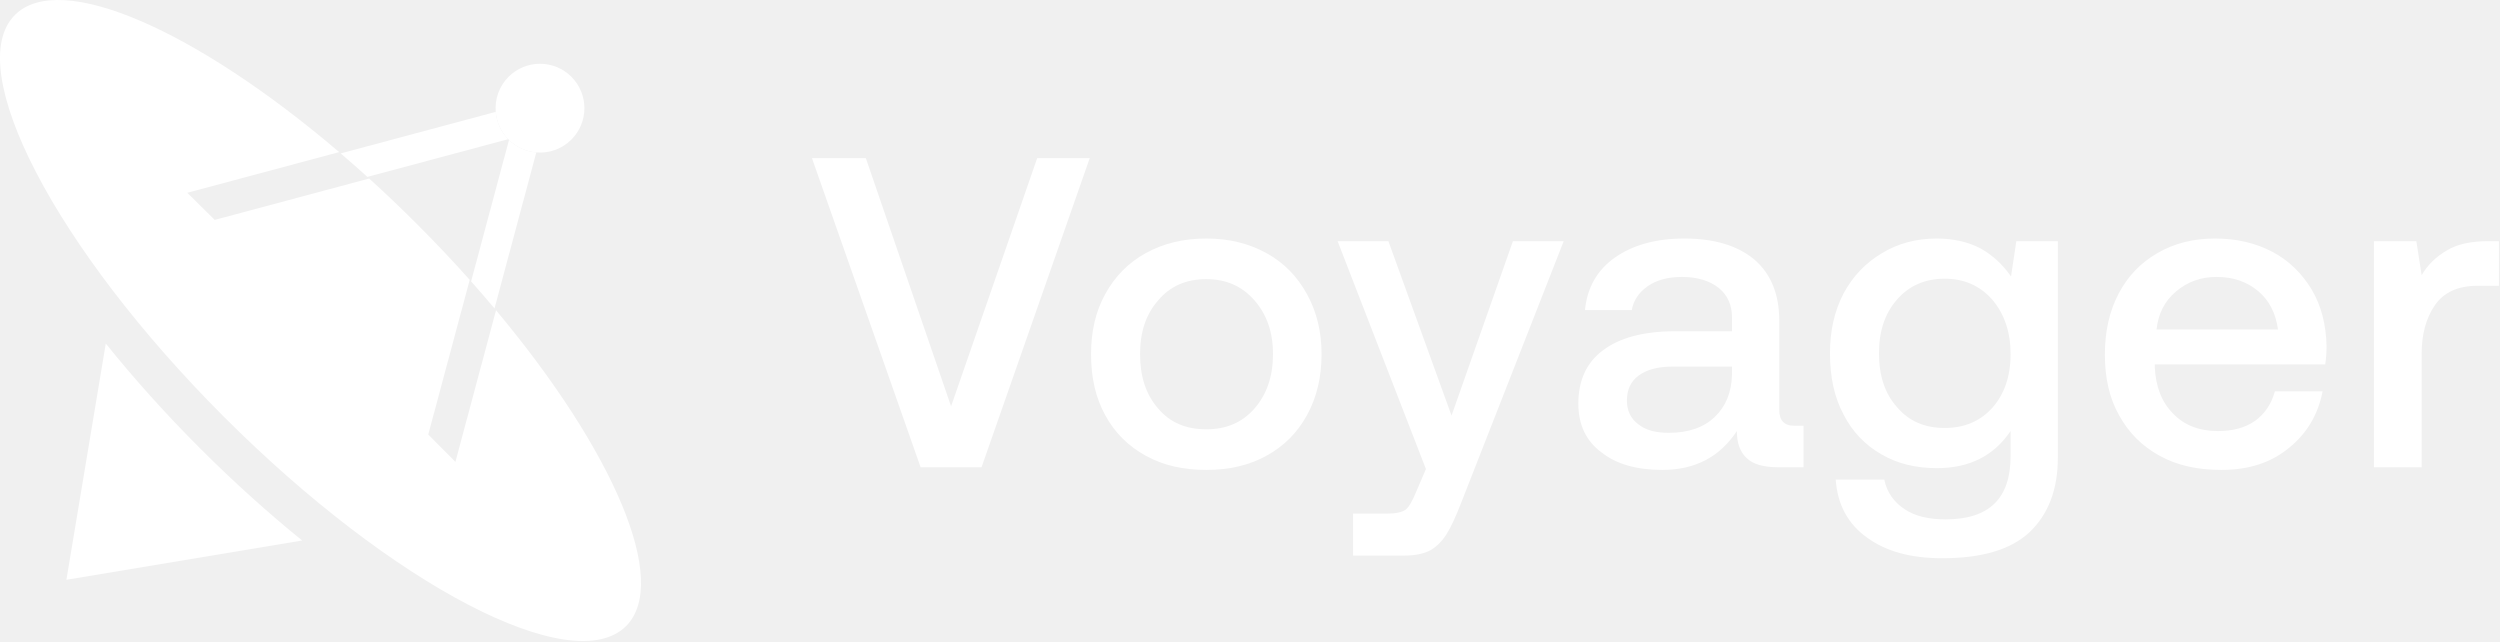
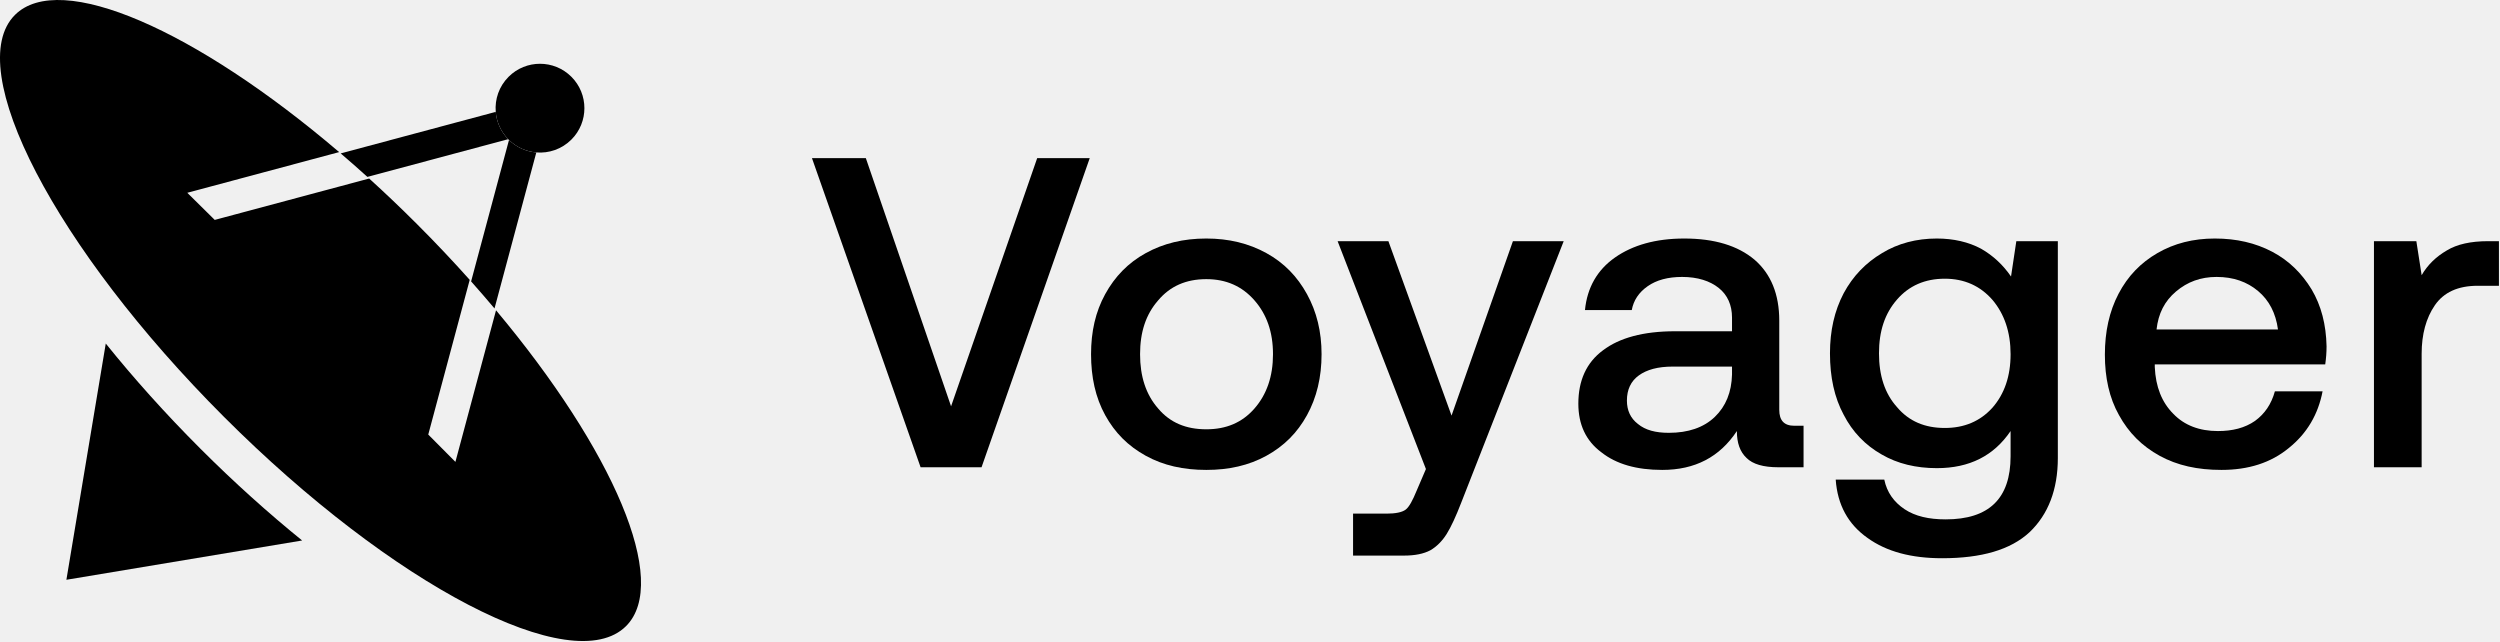
<svg xmlns="http://www.w3.org/2000/svg" width="351" height="90" viewBox="0 0 351 90" fill="none">
-   <path d="M350.849 33.86V40.122H347.873C345.083 40.122 343.099 41.052 341.859 42.85C340.619 44.648 339.999 46.942 339.999 49.67V65.604H333.303V33.86H339.255L339.999 38.634C340.867 37.146 342.045 36.03 343.533 35.162C344.959 34.294 346.881 33.86 349.361 33.86H350.849Z" fill="white" />
-   <path d="M297.447 41.238C298.749 38.758 300.547 36.898 302.903 35.534C305.259 34.17 307.925 33.488 310.963 33.488C314.001 33.488 316.667 34.108 319.023 35.348C321.379 36.588 323.177 38.386 324.541 40.618C325.905 42.912 326.587 45.578 326.649 48.616C326.649 49.484 326.587 50.29 326.463 51.158H302.531V51.53C302.655 54.32 303.523 56.49 305.135 58.102C306.685 59.714 308.793 60.52 311.397 60.52C313.443 60.52 315.179 60.086 316.605 59.094C317.969 58.102 318.899 56.738 319.395 54.94H326.091C325.471 58.164 323.921 60.83 321.379 62.876C318.837 64.984 315.675 65.976 311.893 65.976C308.545 65.976 305.693 65.356 303.213 63.992C300.733 62.628 298.873 60.768 297.509 58.288C296.145 55.87 295.525 53.018 295.525 49.794C295.525 46.57 296.145 43.718 297.447 41.238ZM319.829 46.26C319.519 43.966 318.589 42.168 317.039 40.866C315.489 39.564 313.567 38.882 311.211 38.882C308.979 38.882 307.119 39.564 305.507 40.928C303.895 42.292 303.027 44.028 302.779 46.26H319.829Z" fill="white" />
-   <path d="M288.92 33.86V64.302C288.92 68.766 287.556 72.238 284.952 74.718C282.286 77.198 278.194 78.376 272.676 78.376C268.336 78.376 264.864 77.446 262.198 75.524C259.47 73.602 257.982 70.874 257.734 67.34H264.554C264.926 69.138 265.918 70.502 267.406 71.494C268.894 72.486 270.816 72.92 273.172 72.92C279.248 72.92 282.286 70.006 282.286 64.054V60.52C279.93 63.992 276.52 65.728 271.932 65.728C269.018 65.728 266.414 65.108 264.182 63.806C261.888 62.504 260.09 60.644 258.85 58.226C257.548 55.808 256.928 52.956 256.928 49.608C256.928 46.446 257.548 43.656 258.85 41.176C260.152 38.758 261.95 36.898 264.244 35.534C266.476 34.17 269.08 33.488 271.932 33.488C274.288 33.488 276.396 33.984 278.132 34.914C279.868 35.906 281.232 37.208 282.348 38.82L283.092 33.86H288.92ZM279.744 57.234C281.418 55.312 282.286 52.832 282.286 49.732C282.286 46.632 281.418 44.09 279.744 42.106C278.008 40.122 275.776 39.13 273.048 39.13C270.258 39.13 268.026 40.122 266.352 42.044C264.616 44.028 263.81 46.508 263.81 49.608C263.81 52.708 264.616 55.25 266.352 57.172C268.026 59.156 270.258 60.086 273.048 60.086C275.776 60.086 278.008 59.156 279.744 57.234Z" fill="white" />
-   <path d="M253.219 59.776V65.604H249.685C247.577 65.604 246.089 65.17 245.221 64.302C244.291 63.434 243.857 62.194 243.857 60.52C241.439 64.178 237.967 65.976 233.379 65.976C229.783 65.976 226.931 65.17 224.823 63.496C222.653 61.884 221.599 59.59 221.599 56.676C221.599 53.452 222.715 50.91 225.071 49.174C227.365 47.438 230.713 46.508 235.177 46.508H243.175V44.586C243.175 42.85 242.555 41.424 241.315 40.432C240.075 39.44 238.339 38.882 236.169 38.882C234.185 38.882 232.573 39.316 231.333 40.184C230.093 41.052 229.349 42.168 229.101 43.532H222.529C222.839 40.37 224.265 37.89 226.745 36.154C229.225 34.418 232.449 33.488 236.479 33.488C240.695 33.488 243.981 34.48 246.337 36.464C248.631 38.448 249.809 41.3 249.809 45.02V57.544C249.809 59.032 250.491 59.776 251.917 59.776H253.219ZM243.175 51.468H234.867C232.759 51.468 231.209 51.902 230.093 52.708C228.977 53.514 228.419 54.692 228.419 56.242C228.419 57.606 228.915 58.722 229.969 59.528C231.023 60.396 232.449 60.768 234.309 60.768C237.037 60.768 239.207 60.024 240.757 58.536C242.307 57.048 243.113 55.064 243.175 52.584V51.468Z" fill="white" />
-   <path d="M194.93 33.86L203.796 58.35L212.414 33.86H219.544L205.16 70.564C204.416 72.486 203.734 73.974 203.114 74.966C202.494 75.958 201.688 76.764 200.82 77.26C199.89 77.756 198.65 78.004 197.162 78.004H189.97V72.114H194.682C195.922 72.114 196.852 71.928 197.348 71.556C197.844 71.184 198.34 70.254 198.898 68.89L200.2 65.852L187.8 33.86H194.93Z" fill="white" />
-   <path d="M160.872 63.992C158.392 62.628 156.532 60.768 155.168 58.288C153.804 55.808 153.184 52.956 153.184 49.732C153.184 46.57 153.804 43.78 155.168 41.3C156.532 38.82 158.392 36.898 160.872 35.534C163.352 34.17 166.142 33.488 169.366 33.488C172.528 33.488 175.318 34.17 177.798 35.534C180.278 36.898 182.138 38.82 183.502 41.3C184.866 43.78 185.548 46.57 185.548 49.732C185.548 52.956 184.866 55.808 183.502 58.288C182.138 60.768 180.278 62.628 177.798 63.992C175.318 65.356 172.528 65.976 169.366 65.976C166.142 65.976 163.352 65.356 160.872 63.992ZM176.124 57.358C177.86 55.374 178.728 52.832 178.728 49.732C178.728 46.632 177.86 44.152 176.124 42.168C174.388 40.184 172.156 39.192 169.366 39.192C166.514 39.192 164.282 40.184 162.608 42.168C160.872 44.152 160.066 46.632 160.066 49.732C160.066 52.832 160.872 55.374 162.608 57.358C164.282 59.342 166.514 60.272 169.366 60.272C172.156 60.272 174.388 59.342 176.124 57.358Z" fill="white" />
-   <path d="M114 22.204H121.564L133.53 57.048L145.62 22.204H152.998L137.808 65.604H129.252L114 22.204Z" fill="white" />
-   <path d="M14.85 48.231C18.76 53.096 23.208 58.067 28.11 62.969C32.868 67.727 37.692 72.058 42.42 75.884L9.321 81.401L14.85 48.231Z" fill="white" />
-   <path fill-rule="evenodd" clip-rule="evenodd" d="M75.299 21.402C73.904 21.287 72.541 20.704 71.463 19.653L66.24 39.149L66.143 39.51C67.272 40.779 68.368 42.046 69.429 43.308L70.255 40.225L75.299 21.402Z" fill="white" />
-   <path fill-rule="evenodd" clip-rule="evenodd" d="M46.37 21.689L47.618 21.355C27.527 4.223 8.432 -4.235 2.098 2.098C-5.38 9.577 7.765 34.847 31.459 58.541C55.153 82.235 80.423 95.38 87.902 87.902C94.111 81.692 86.103 63.217 69.643 43.563L69.28 44.916L64.302 63.496L63.939 64.85L63.718 64.623L60.327 61.213L60.127 61.013L60.49 59.659L65.585 40.645L65.948 39.291C63.615 36.678 61.142 34.059 58.541 31.459C56.314 29.232 54.072 27.097 51.833 25.065L50.586 25.399L31.394 30.541L30.147 30.875L29.915 30.643L26.487 27.258L26.297 27.067L27.544 26.733L46.37 21.689Z" fill="white" />
-   <path fill-rule="evenodd" clip-rule="evenodd" d="M71.351 19.541C70.3 18.463 69.717 17.1 69.602 15.705L51.344 20.598L47.833 21.538C49.08 22.605 50.331 23.705 51.583 24.837L52.419 24.613L71.351 19.541Z" fill="white" />
-   <path fill-rule="evenodd" clip-rule="evenodd" d="M69.602 15.705C69.717 17.1 70.3 18.463 71.351 19.541C71.369 19.56 71.388 19.578 71.407 19.597C71.425 19.616 71.444 19.635 71.463 19.653C72.541 20.704 73.904 21.287 75.299 21.402C77.062 21.548 78.875 20.946 80.224 19.597C82.659 17.163 82.659 13.215 80.224 10.78C77.789 8.345 73.841 8.345 71.407 10.78C70.058 12.129 69.456 13.942 69.602 15.705Z" fill="white" />
+   <path d="M350.849 33.86V40.122H347.873C345.083 40.122 343.099 41.052 341.859 42.85C340.619 44.648 339.999 46.942 339.999 49.67V65.604H333.303V33.86H339.255L339.999 38.634C340.867 37.146 342.045 36.03 343.533 35.162C344.959 34.294 346.881 33.86 349.361 33.86H350.849Z" fill="currentColor" />
+   <path d="M297.447 41.238C298.749 38.758 300.547 36.898 302.903 35.534C305.259 34.17 307.925 33.488 310.963 33.488C314.001 33.488 316.667 34.108 319.023 35.348C321.379 36.588 323.177 38.386 324.541 40.618C325.905 42.912 326.587 45.578 326.649 48.616C326.649 49.484 326.587 50.29 326.463 51.158H302.531V51.53C302.655 54.32 303.523 56.49 305.135 58.102C306.685 59.714 308.793 60.52 311.397 60.52C313.443 60.52 315.179 60.086 316.605 59.094C317.969 58.102 318.899 56.738 319.395 54.94H326.091C325.471 58.164 323.921 60.83 321.379 62.876C318.837 64.984 315.675 65.976 311.893 65.976C308.545 65.976 305.693 65.356 303.213 63.992C300.733 62.628 298.873 60.768 297.509 58.288C296.145 55.87 295.525 53.018 295.525 49.794C295.525 46.57 296.145 43.718 297.447 41.238ZM319.829 46.26C319.519 43.966 318.589 42.168 317.039 40.866C315.489 39.564 313.567 38.882 311.211 38.882C308.979 38.882 307.119 39.564 305.507 40.928C303.895 42.292 303.027 44.028 302.779 46.26H319.829Z" fill="currentColor" />
+   <path d="M288.92 33.86V64.302C288.92 68.766 287.556 72.238 284.952 74.718C282.286 77.198 278.194 78.376 272.676 78.376C268.336 78.376 264.864 77.446 262.198 75.524C259.47 73.602 257.982 70.874 257.734 67.34H264.554C264.926 69.138 265.918 70.502 267.406 71.494C268.894 72.486 270.816 72.92 273.172 72.92C279.248 72.92 282.286 70.006 282.286 64.054V60.52C279.93 63.992 276.52 65.728 271.932 65.728C269.018 65.728 266.414 65.108 264.182 63.806C261.888 62.504 260.09 60.644 258.85 58.226C257.548 55.808 256.928 52.956 256.928 49.608C256.928 46.446 257.548 43.656 258.85 41.176C260.152 38.758 261.95 36.898 264.244 35.534C266.476 34.17 269.08 33.488 271.932 33.488C274.288 33.488 276.396 33.984 278.132 34.914C279.868 35.906 281.232 37.208 282.348 38.82L283.092 33.86H288.92ZM279.744 57.234C281.418 55.312 282.286 52.832 282.286 49.732C282.286 46.632 281.418 44.09 279.744 42.106C278.008 40.122 275.776 39.13 273.048 39.13C270.258 39.13 268.026 40.122 266.352 42.044C264.616 44.028 263.81 46.508 263.81 49.608C263.81 52.708 264.616 55.25 266.352 57.172C268.026 59.156 270.258 60.086 273.048 60.086C275.776 60.086 278.008 59.156 279.744 57.234Z" fill="currentColor" />
+   <path d="M253.219 59.776V65.604H249.685C247.577 65.604 246.089 65.17 245.221 64.302C244.291 63.434 243.857 62.194 243.857 60.52C241.439 64.178 237.967 65.976 233.379 65.976C229.783 65.976 226.931 65.17 224.823 63.496C222.653 61.884 221.599 59.59 221.599 56.676C221.599 53.452 222.715 50.91 225.071 49.174C227.365 47.438 230.713 46.508 235.177 46.508H243.175V44.586C243.175 42.85 242.555 41.424 241.315 40.432C240.075 39.44 238.339 38.882 236.169 38.882C234.185 38.882 232.573 39.316 231.333 40.184C230.093 41.052 229.349 42.168 229.101 43.532H222.529C222.839 40.37 224.265 37.89 226.745 36.154C229.225 34.418 232.449 33.488 236.479 33.488C240.695 33.488 243.981 34.48 246.337 36.464C248.631 38.448 249.809 41.3 249.809 45.02V57.544C249.809 59.032 250.491 59.776 251.917 59.776H253.219ZM243.175 51.468H234.867C232.759 51.468 231.209 51.902 230.093 52.708C228.977 53.514 228.419 54.692 228.419 56.242C228.419 57.606 228.915 58.722 229.969 59.528C231.023 60.396 232.449 60.768 234.309 60.768C237.037 60.768 239.207 60.024 240.757 58.536C242.307 57.048 243.113 55.064 243.175 52.584V51.468Z" fill="currentColor" />
+   <path d="M194.93 33.86L203.796 58.35L212.414 33.86H219.544L205.16 70.564C204.416 72.486 203.734 73.974 203.114 74.966C202.494 75.958 201.688 76.764 200.82 77.26C199.89 77.756 198.65 78.004 197.162 78.004H189.97V72.114H194.682C195.922 72.114 196.852 71.928 197.348 71.556C197.844 71.184 198.34 70.254 198.898 68.89L200.2 65.852L187.8 33.86H194.93Z" fill="currentColor" />
+   <path d="M160.872 63.992C158.392 62.628 156.532 60.768 155.168 58.288C153.804 55.808 153.184 52.956 153.184 49.732C153.184 46.57 153.804 43.78 155.168 41.3C156.532 38.82 158.392 36.898 160.872 35.534C163.352 34.17 166.142 33.488 169.366 33.488C172.528 33.488 175.318 34.17 177.798 35.534C180.278 36.898 182.138 38.82 183.502 41.3C184.866 43.78 185.548 46.57 185.548 49.732C185.548 52.956 184.866 55.808 183.502 58.288C182.138 60.768 180.278 62.628 177.798 63.992C175.318 65.356 172.528 65.976 169.366 65.976C166.142 65.976 163.352 65.356 160.872 63.992ZM176.124 57.358C177.86 55.374 178.728 52.832 178.728 49.732C178.728 46.632 177.86 44.152 176.124 42.168C174.388 40.184 172.156 39.192 169.366 39.192C166.514 39.192 164.282 40.184 162.608 42.168C160.872 44.152 160.066 46.632 160.066 49.732C160.066 52.832 160.872 55.374 162.608 57.358C164.282 59.342 166.514 60.272 169.366 60.272C172.156 60.272 174.388 59.342 176.124 57.358Z" fill="currentColor" />
+   <path d="M114 22.204H121.564L133.53 57.048L145.62 22.204H152.998L137.808 65.604H129.252L114 22.204Z" fill="currentColor" />
+   <path d="M14.85 48.231C18.76 53.096 23.208 58.067 28.11 62.969C32.868 67.727 37.692 72.058 42.42 75.884L9.321 81.401L14.85 48.231Z" fill="currentColor" />
+   <path fill-rule="evenodd" clip-rule="evenodd" d="M75.299 21.402C73.904 21.287 72.541 20.704 71.463 19.653L66.24 39.149L66.143 39.51C67.272 40.779 68.368 42.046 69.429 43.308L70.255 40.225L75.299 21.402Z" fill="currentColor" />
+   <path fill-rule="evenodd" clip-rule="evenodd" d="M46.37 21.689L47.618 21.355C27.527 4.223 8.432 -4.235 2.098 2.098C-5.38 9.577 7.765 34.847 31.459 58.541C55.153 82.235 80.423 95.38 87.902 87.902C94.111 81.692 86.103 63.217 69.643 43.563L69.28 44.916L64.302 63.496L63.939 64.85L63.718 64.623L60.327 61.213L60.127 61.013L60.49 59.659L65.585 40.645L65.948 39.291C63.615 36.678 61.142 34.059 58.541 31.459C56.314 29.232 54.072 27.097 51.833 25.065L50.586 25.399L31.394 30.541L30.147 30.875L29.915 30.643L26.487 27.258L26.297 27.067L27.544 26.733L46.37 21.689Z" fill="currentColor" />
+   <path fill-rule="evenodd" clip-rule="evenodd" d="M71.351 19.541C70.3 18.463 69.717 17.1 69.602 15.705L51.344 20.598L47.833 21.538C49.08 22.605 50.331 23.705 51.583 24.837L52.419 24.613L71.351 19.541Z" fill="currentColor" />
+   <path fill-rule="evenodd" clip-rule="evenodd" d="M69.602 15.705C69.717 17.1 70.3 18.463 71.351 19.541C71.369 19.56 71.388 19.578 71.407 19.597C71.425 19.616 71.444 19.635 71.463 19.653C72.541 20.704 73.904 21.287 75.299 21.402C77.062 21.548 78.875 20.946 80.224 19.597C82.659 17.163 82.659 13.215 80.224 10.78C77.789 8.345 73.841 8.345 71.407 10.78C70.058 12.129 69.456 13.942 69.602 15.705Z" fill="currentColor" />
</svg>
